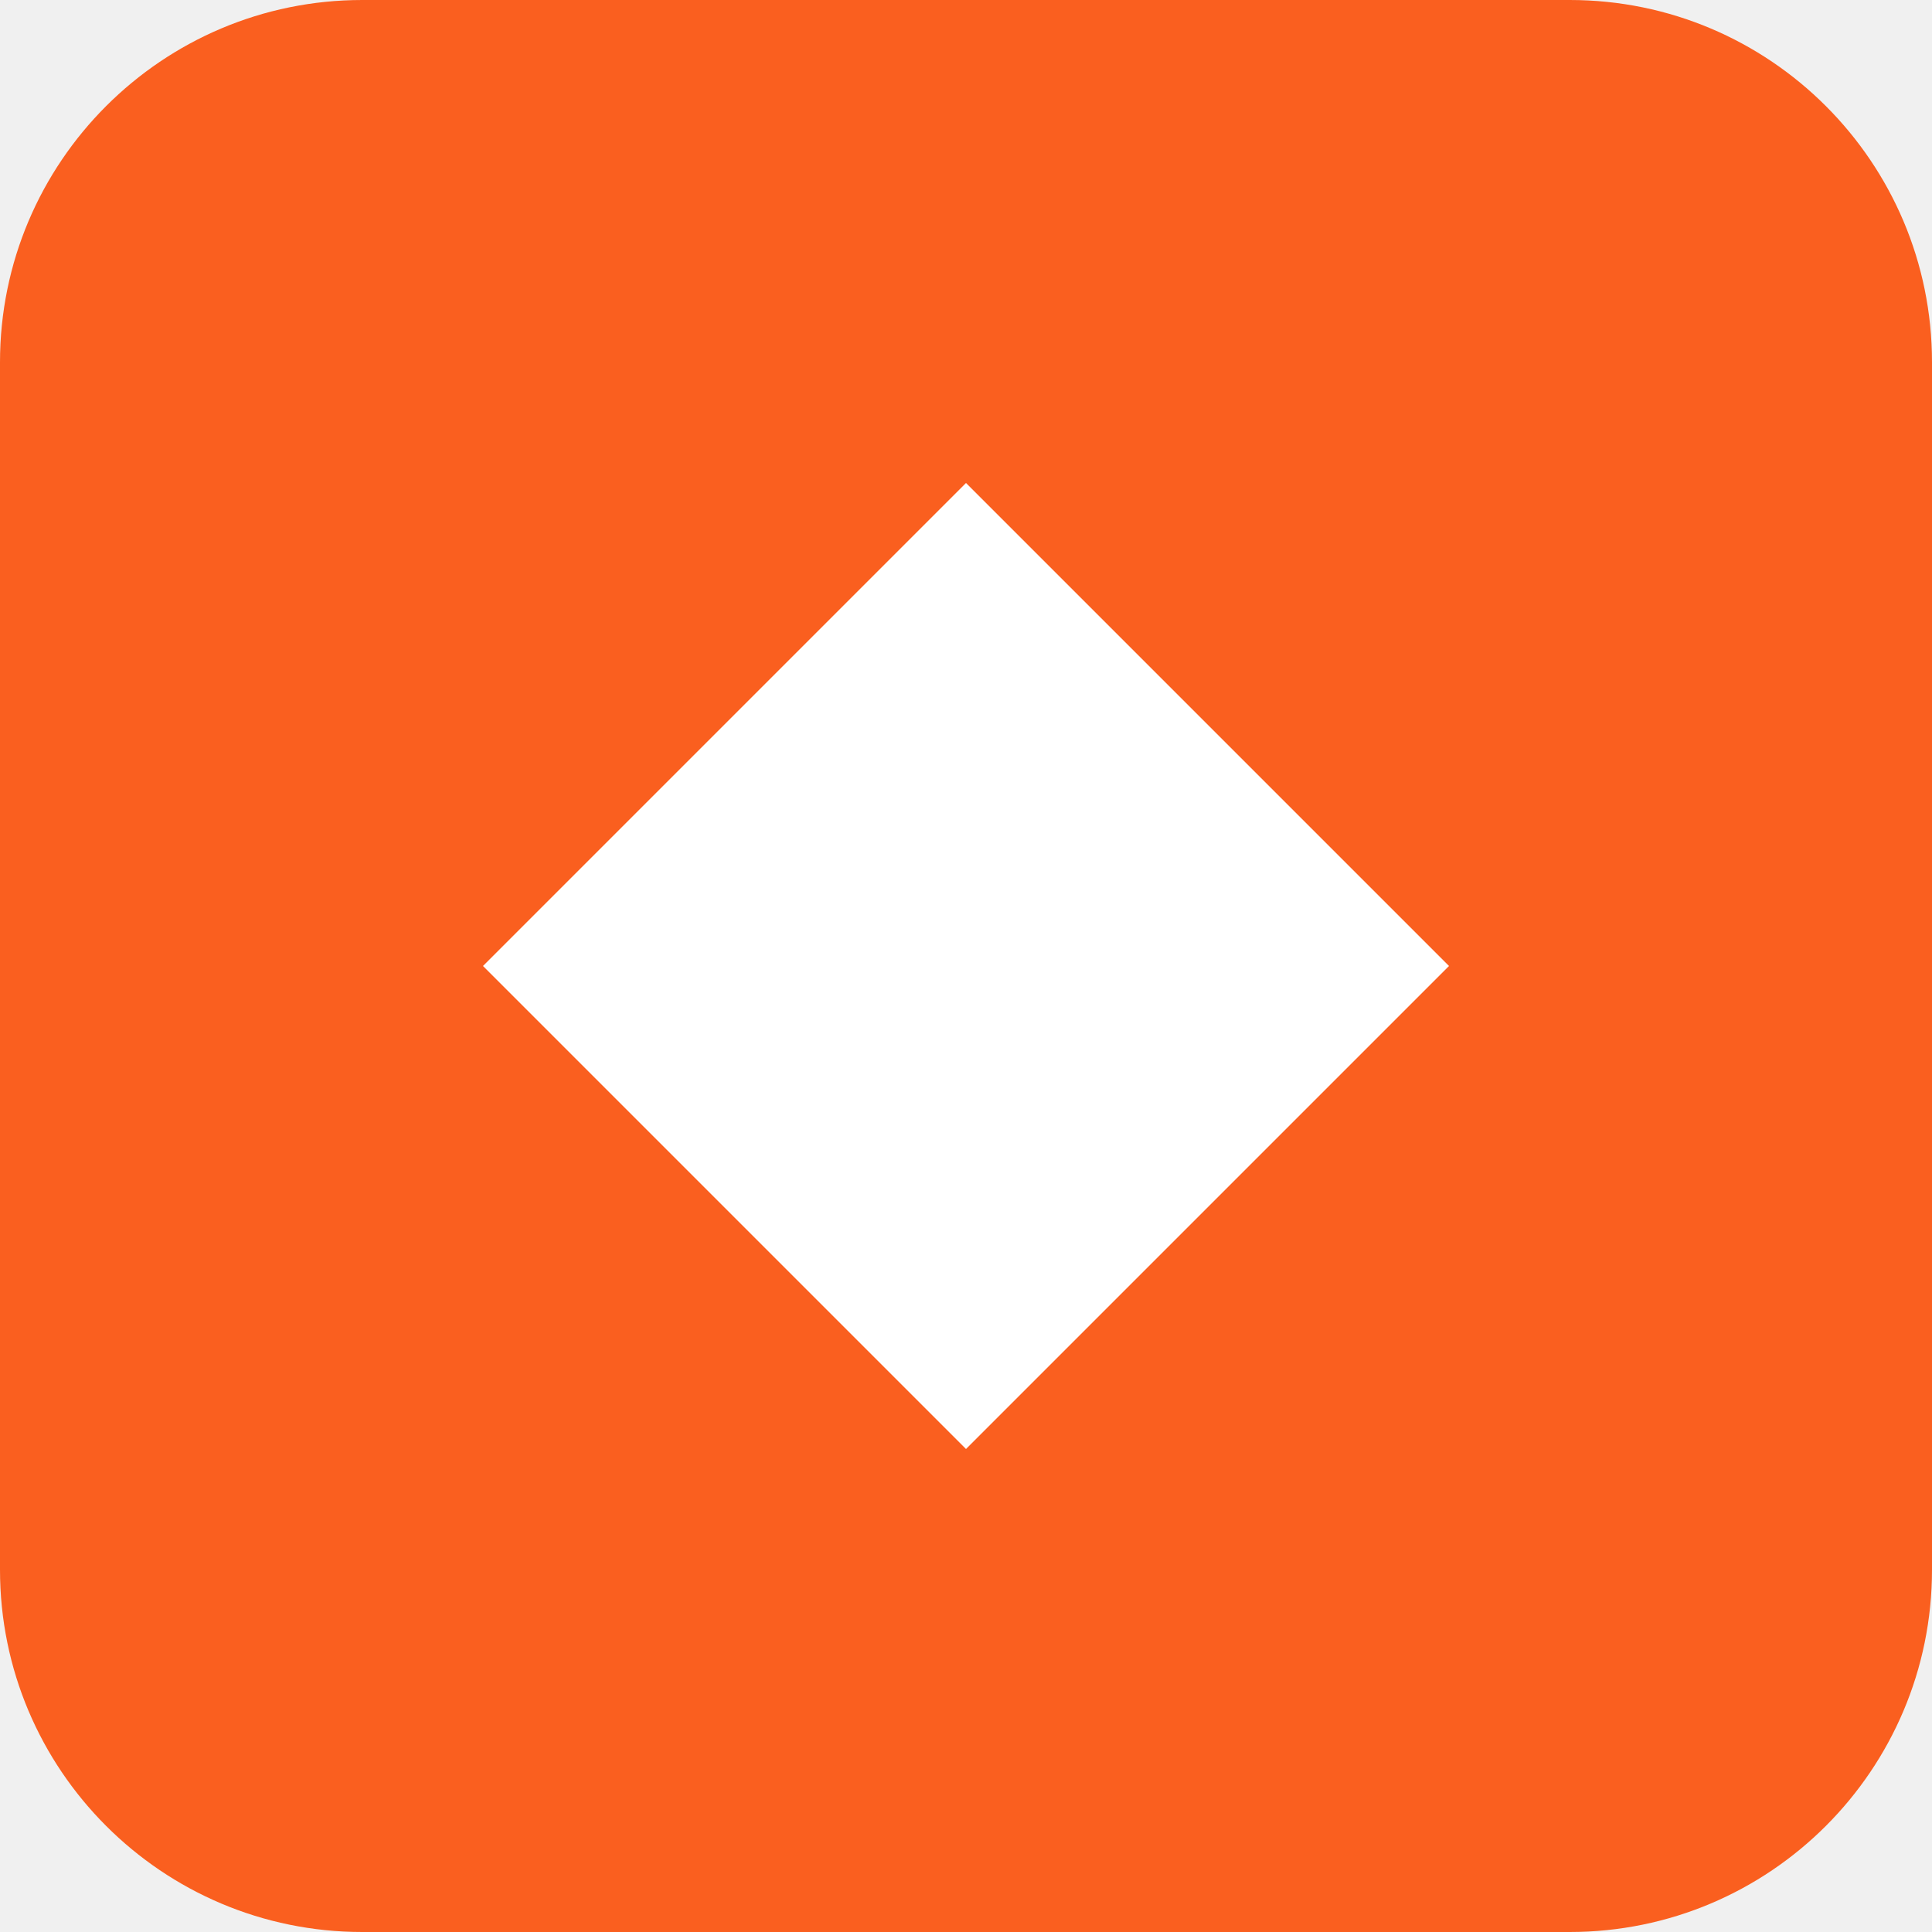
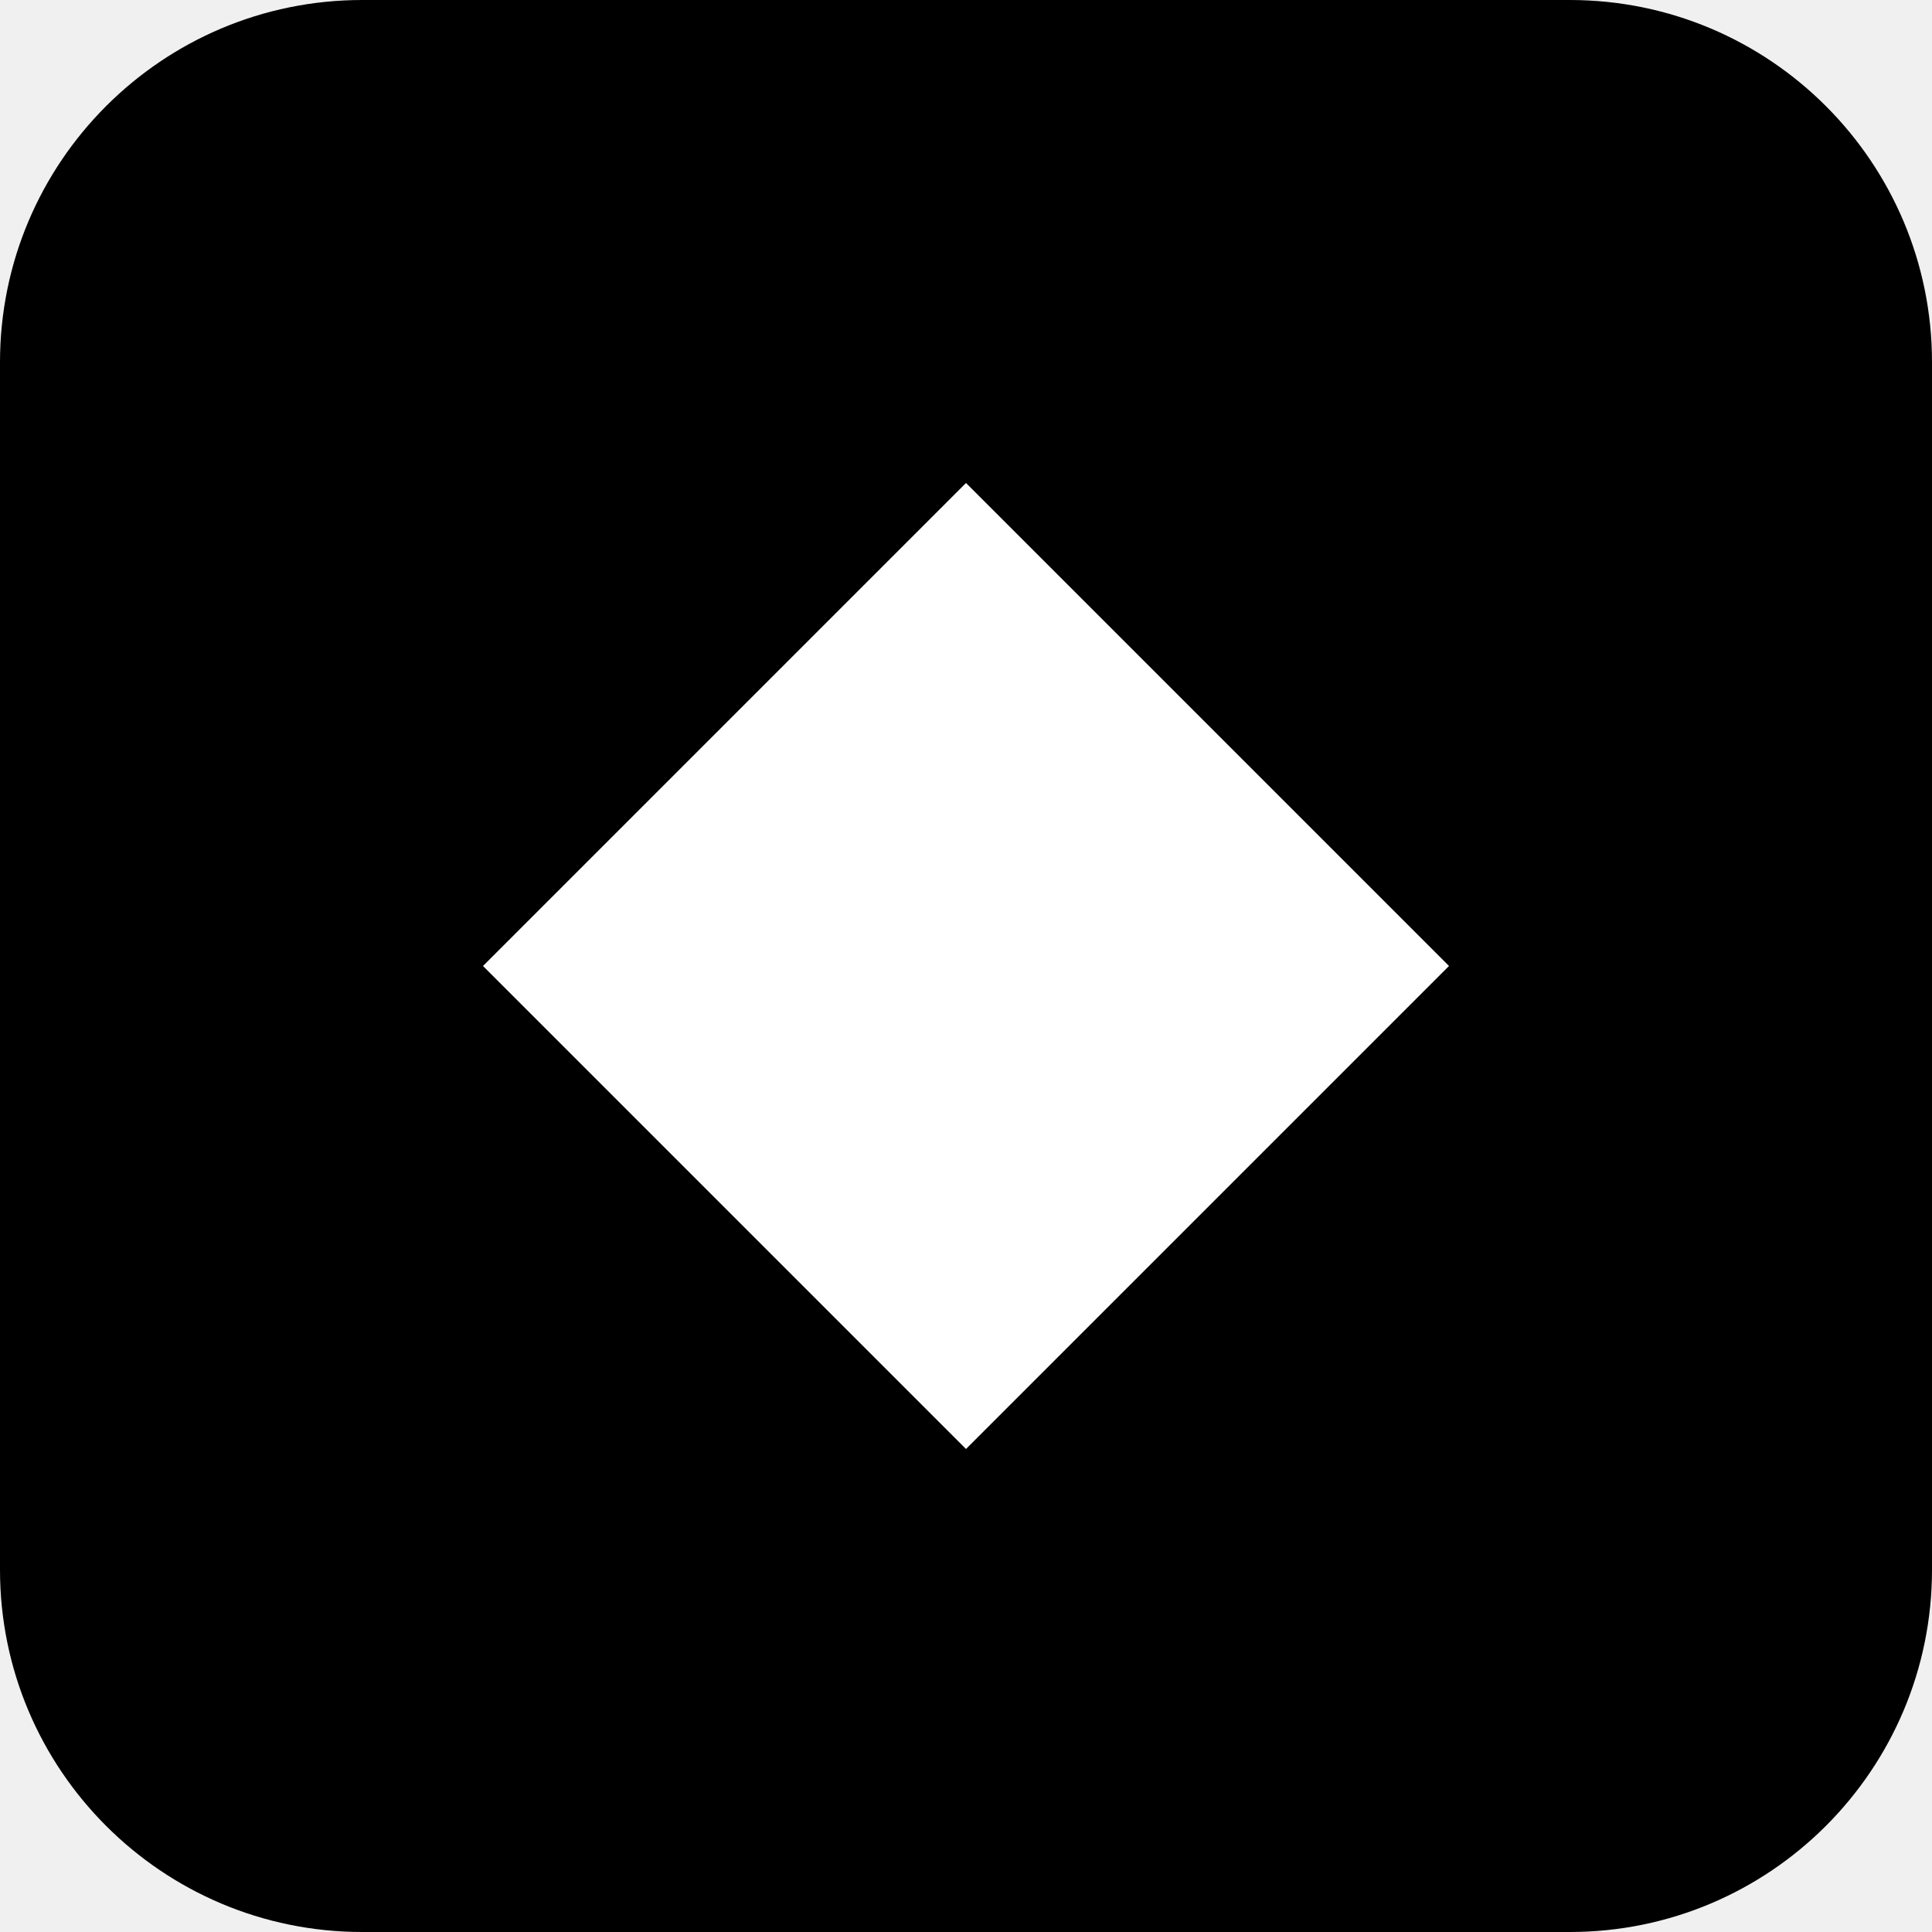
<svg xmlns="http://www.w3.org/2000/svg" width="32" height="32" viewBox="0 0 32 32" fill="none">
-   <rect width="32" height="32" rx="6" fill="#fa5f1f" />
+   <rect width="32" height="32" rx="6" fill="#000000" />
  <path d="M16 8L24 16L16 24L8 16L16 8Z" fill="white" />
</svg>
